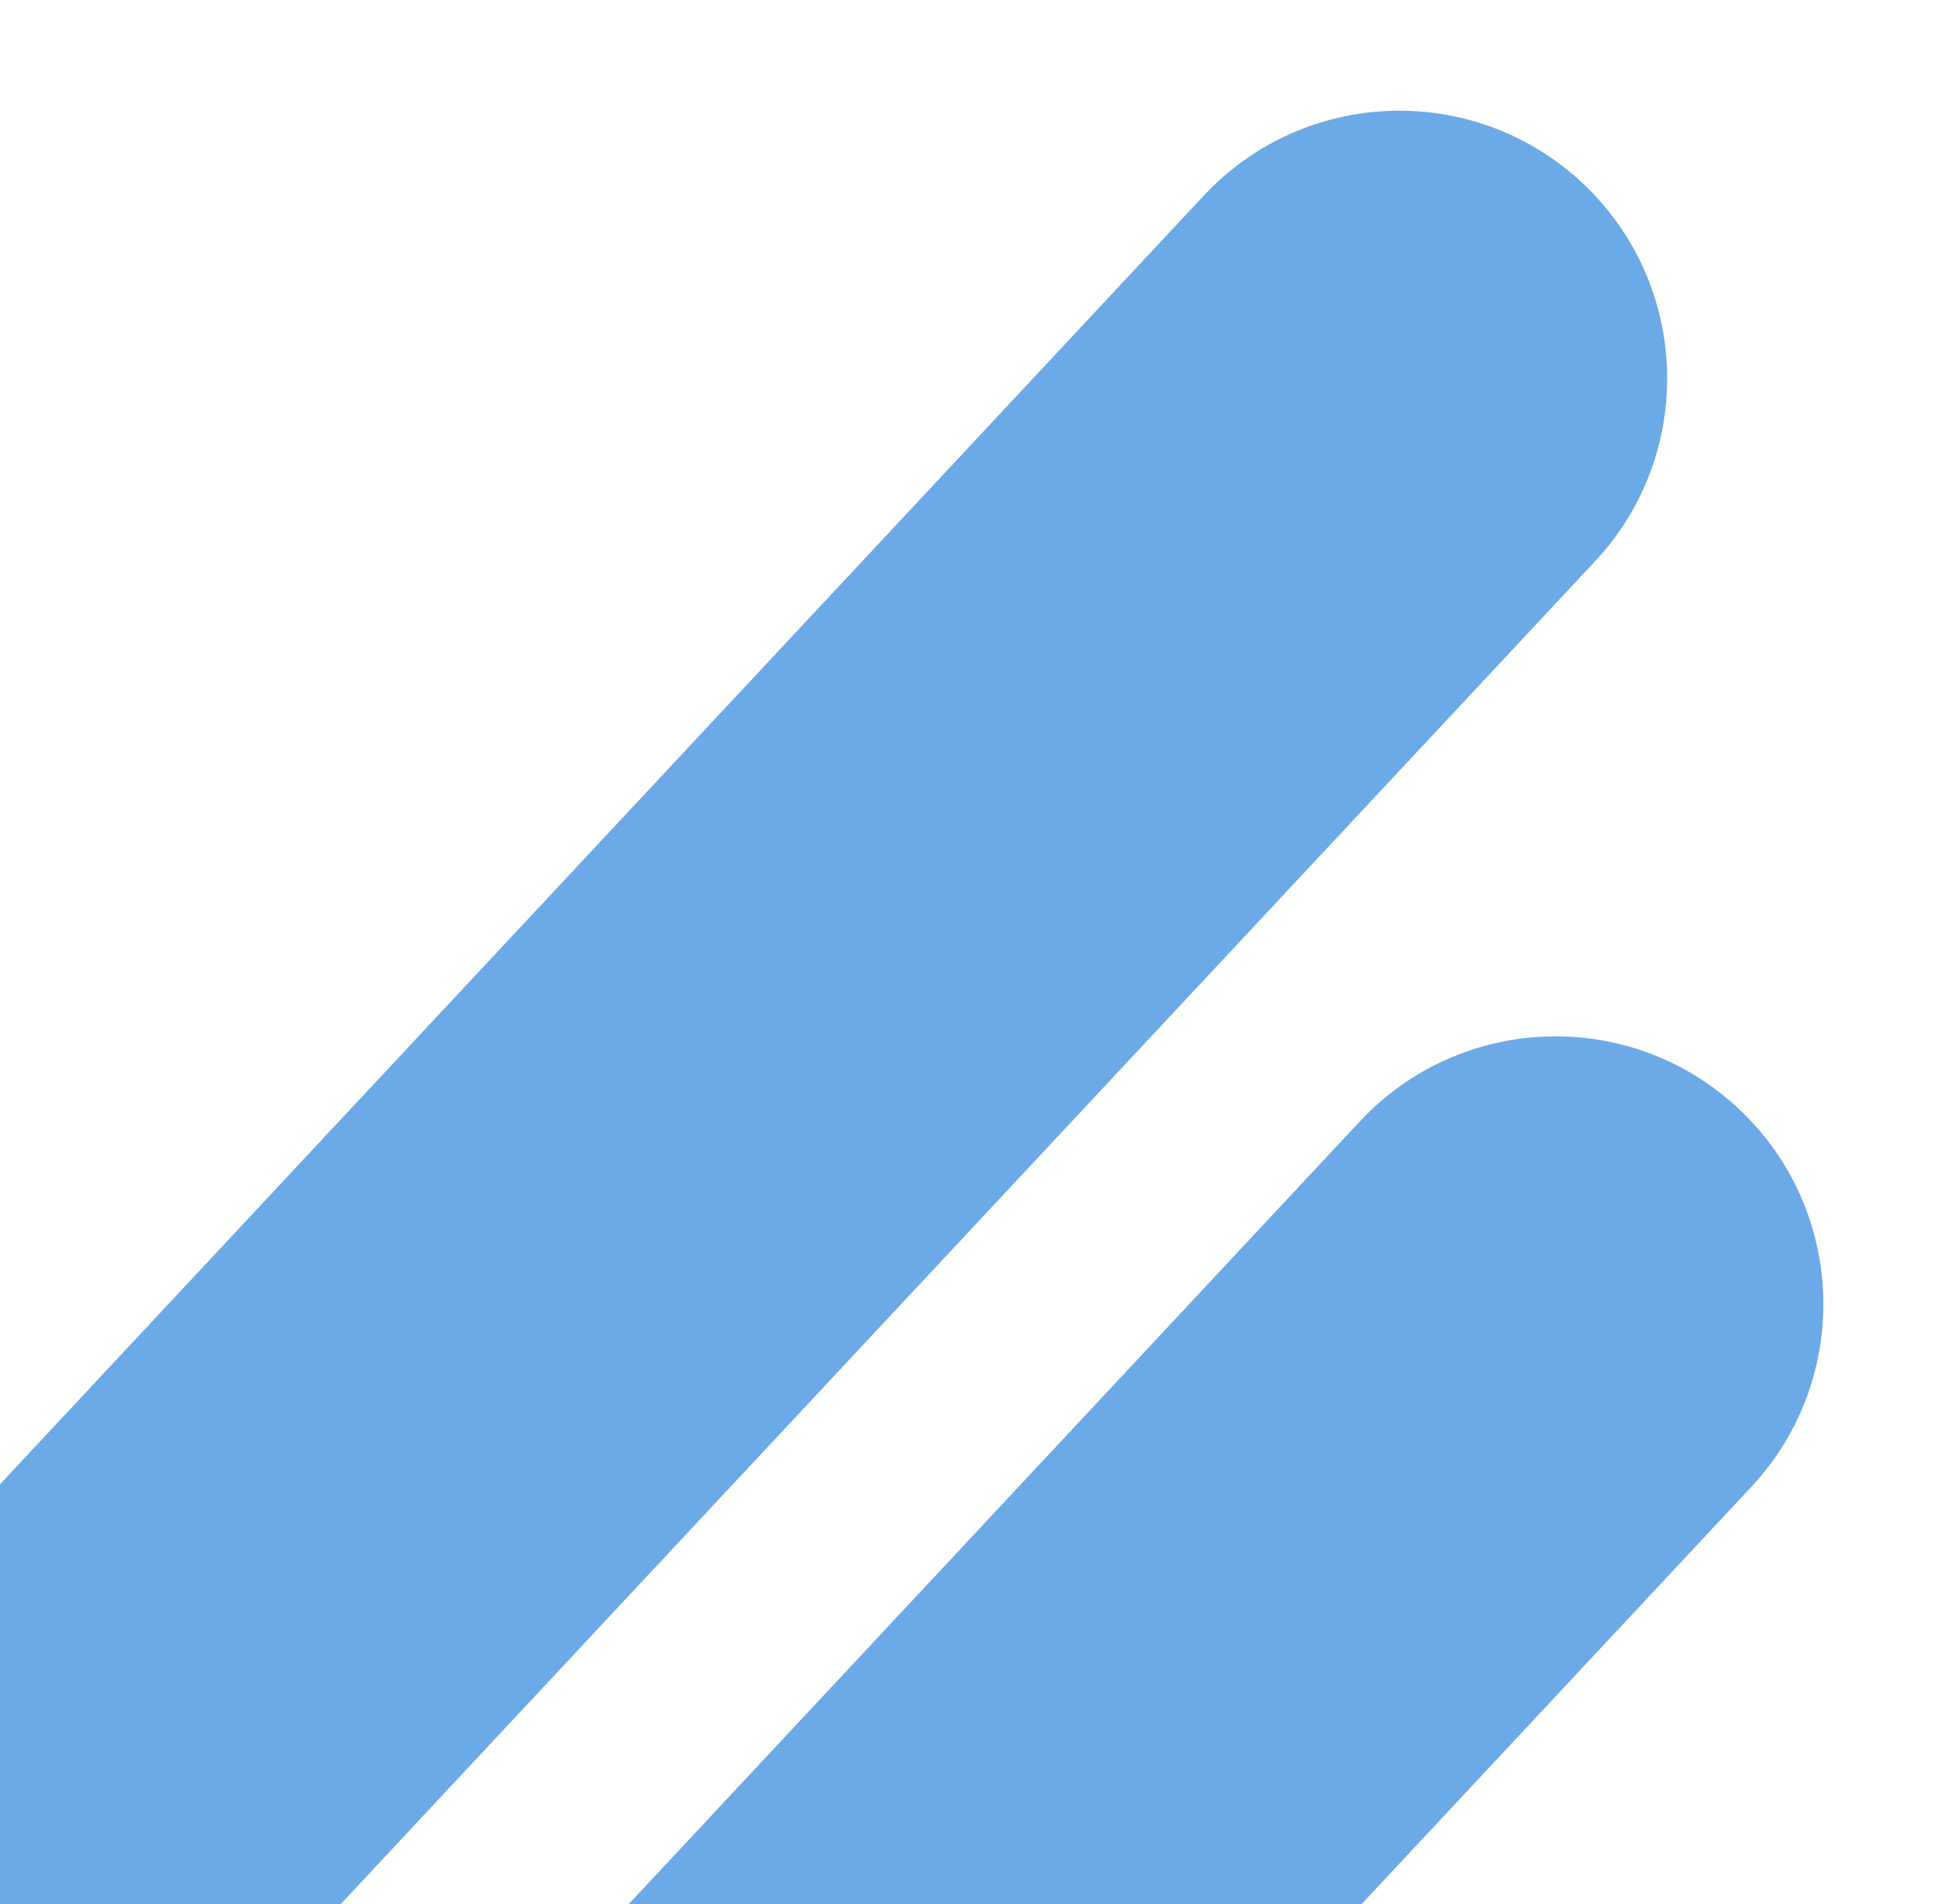
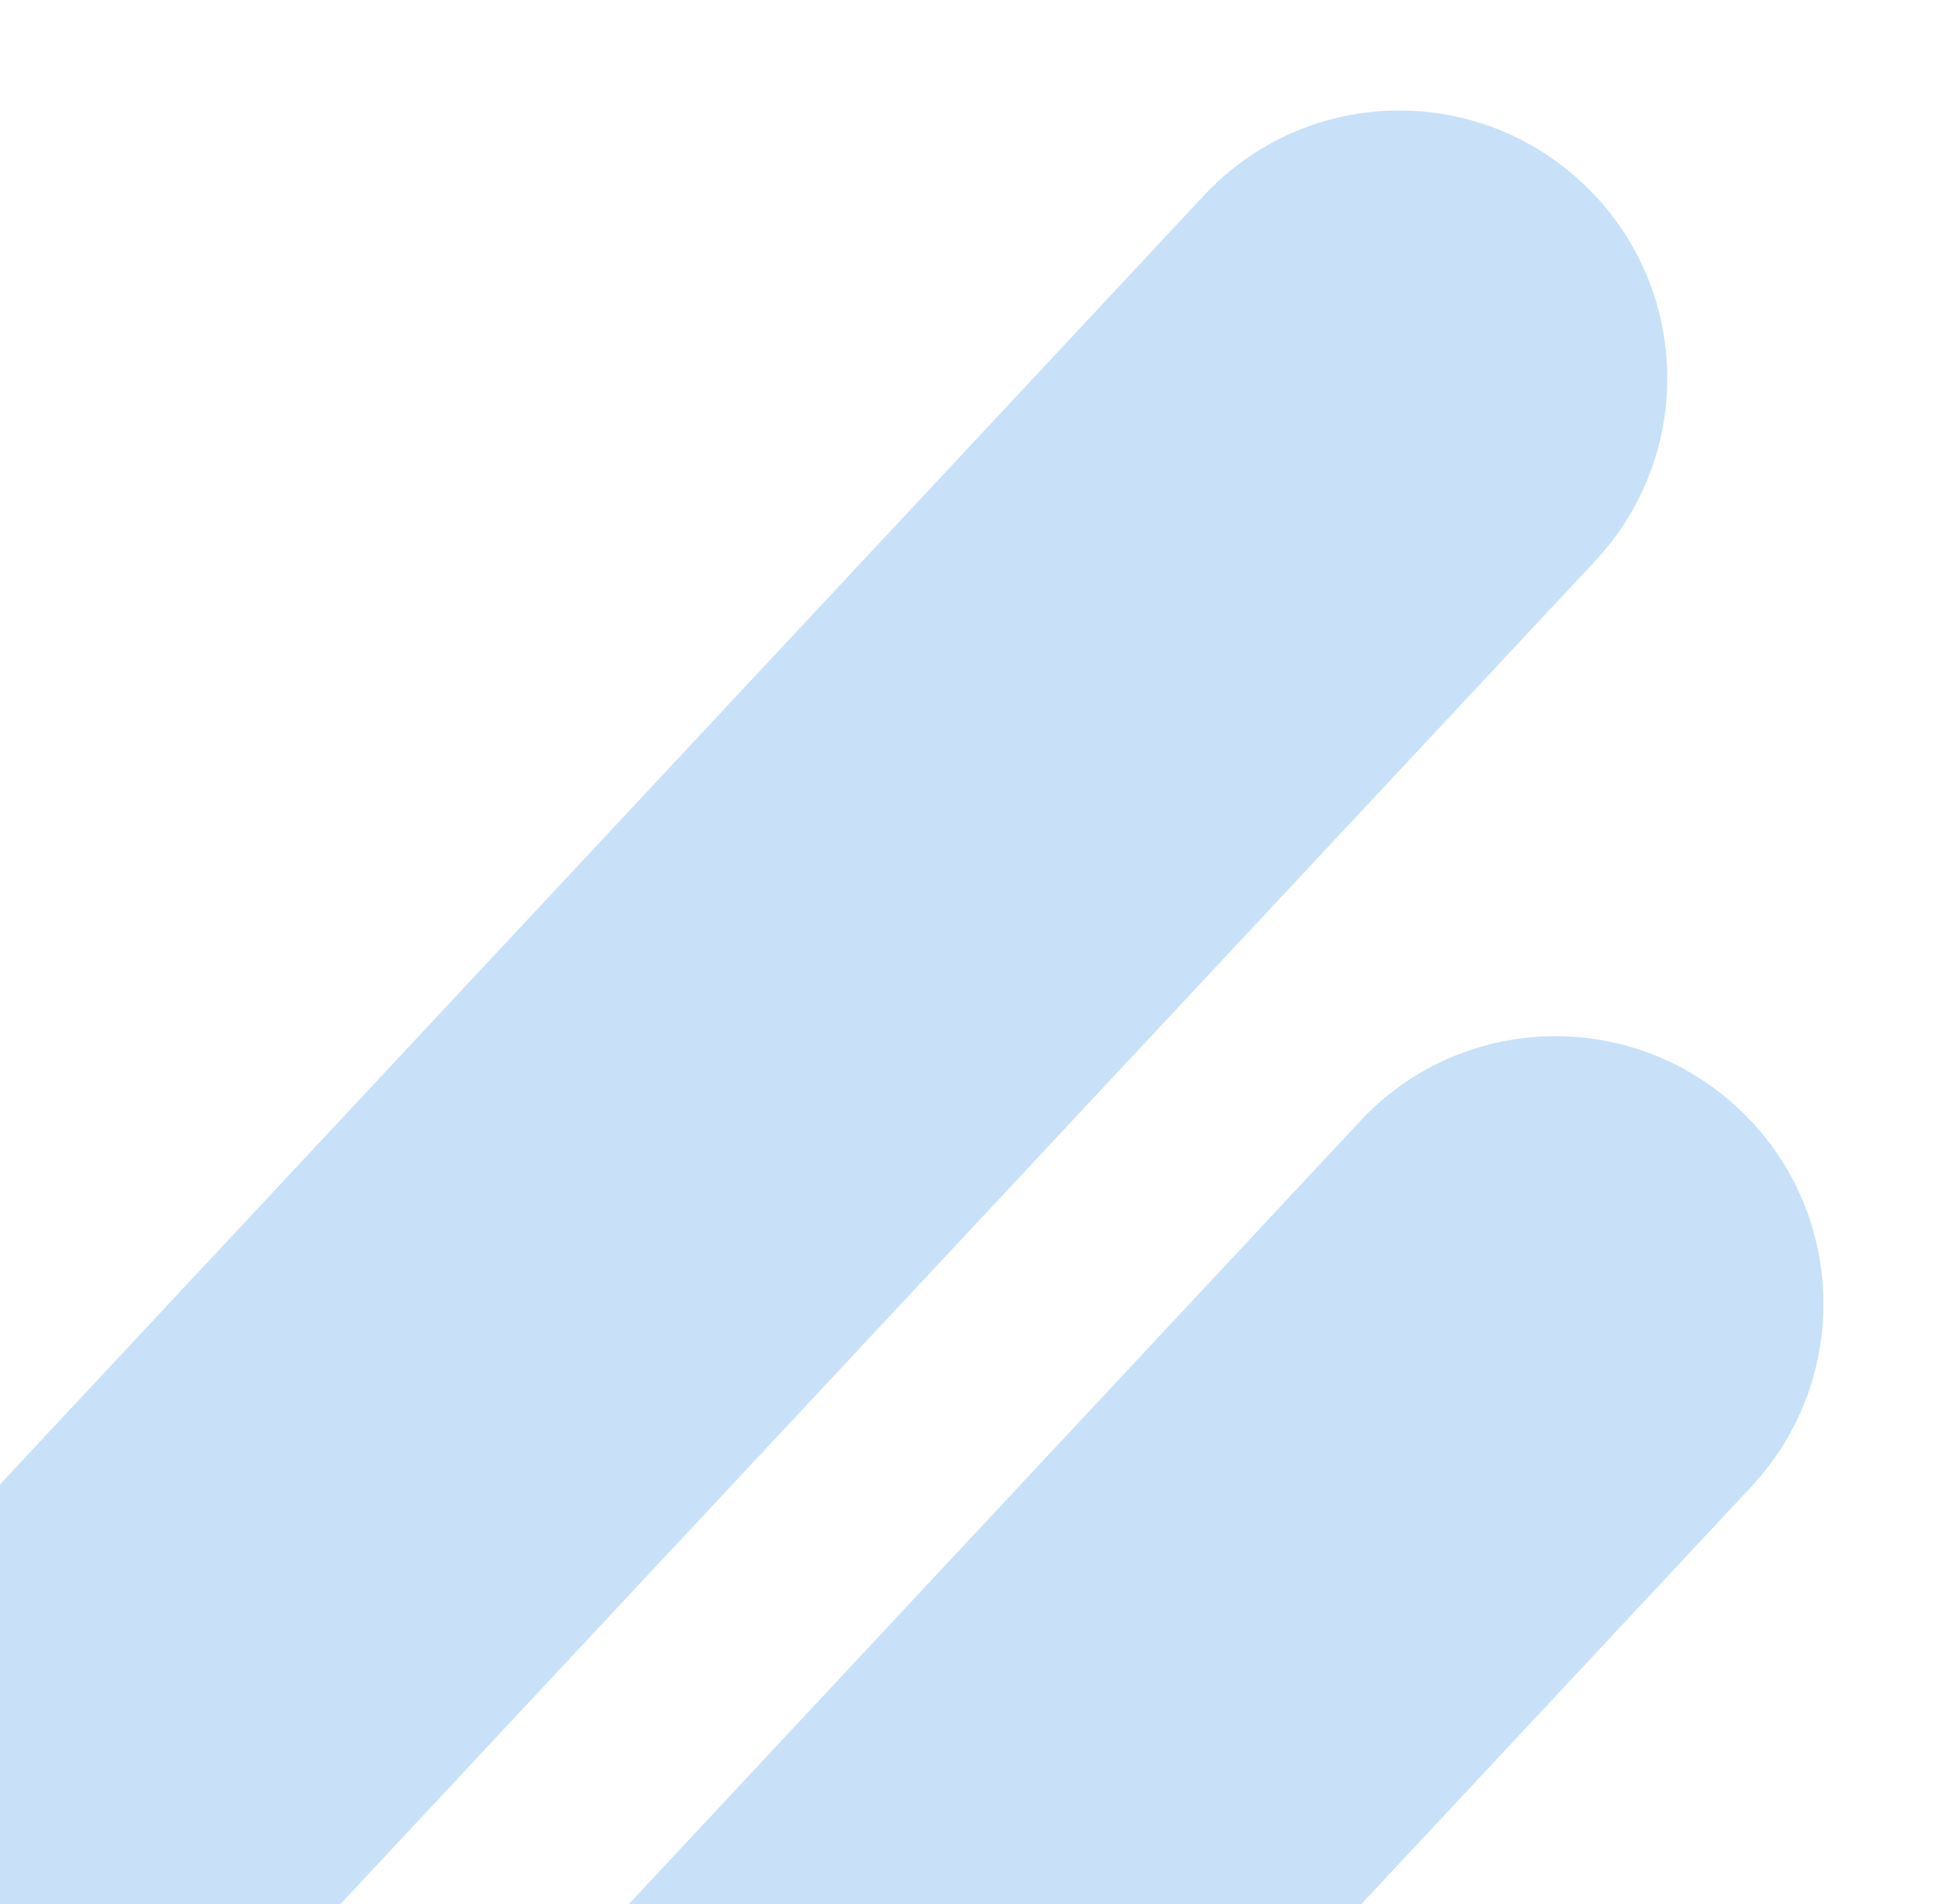
- <svg xmlns="http://www.w3.org/2000/svg" width="335" height="329" viewBox="0 0 335 329" fill="none">
-   <rect x="239.67" width="92.571" height="989.779" rx="46.285" transform="rotate(43.0509 239.67 0)" fill="#6BAAE6" />
-   <rect x="266.67" y="160" width="92.571" height="989.779" rx="46.285" transform="rotate(43.0509 266.67 160)" fill="#6BAAE6" />
+ <svg xmlns="http://www.w3.org/2000/svg" version="1.2" viewBox="0 0 335 329" width="335" height="329">
+   <style>
+ 		.s0 { opacity: .5;fill: #92c3f2 } 
+ 	</style>
+   <path id="Layer" class="s0" d="m208.1 33.8c17.4-18.7 46.7-19.7 65.4-2.2 18.7 17.4 19.7 46.7 2.2 65.4l-612.5 655.6c-17.4 18.7-46.7 19.7-65.4 2.3-18.7-17.5-19.7-46.8-2.2-65.4z" />
+   <path id="Layer" class="s0" d="m235.1 193.8c17.4-18.7 46.7-19.7 65.4-2.2 18.7 17.4 19.7 46.7 2.2 65.4l-612.5 655.6c-17.4 18.7-46.7 19.7-65.4 2.3-18.7-17.5-19.7-46.8-2.2-65.4z" />
</svg>
